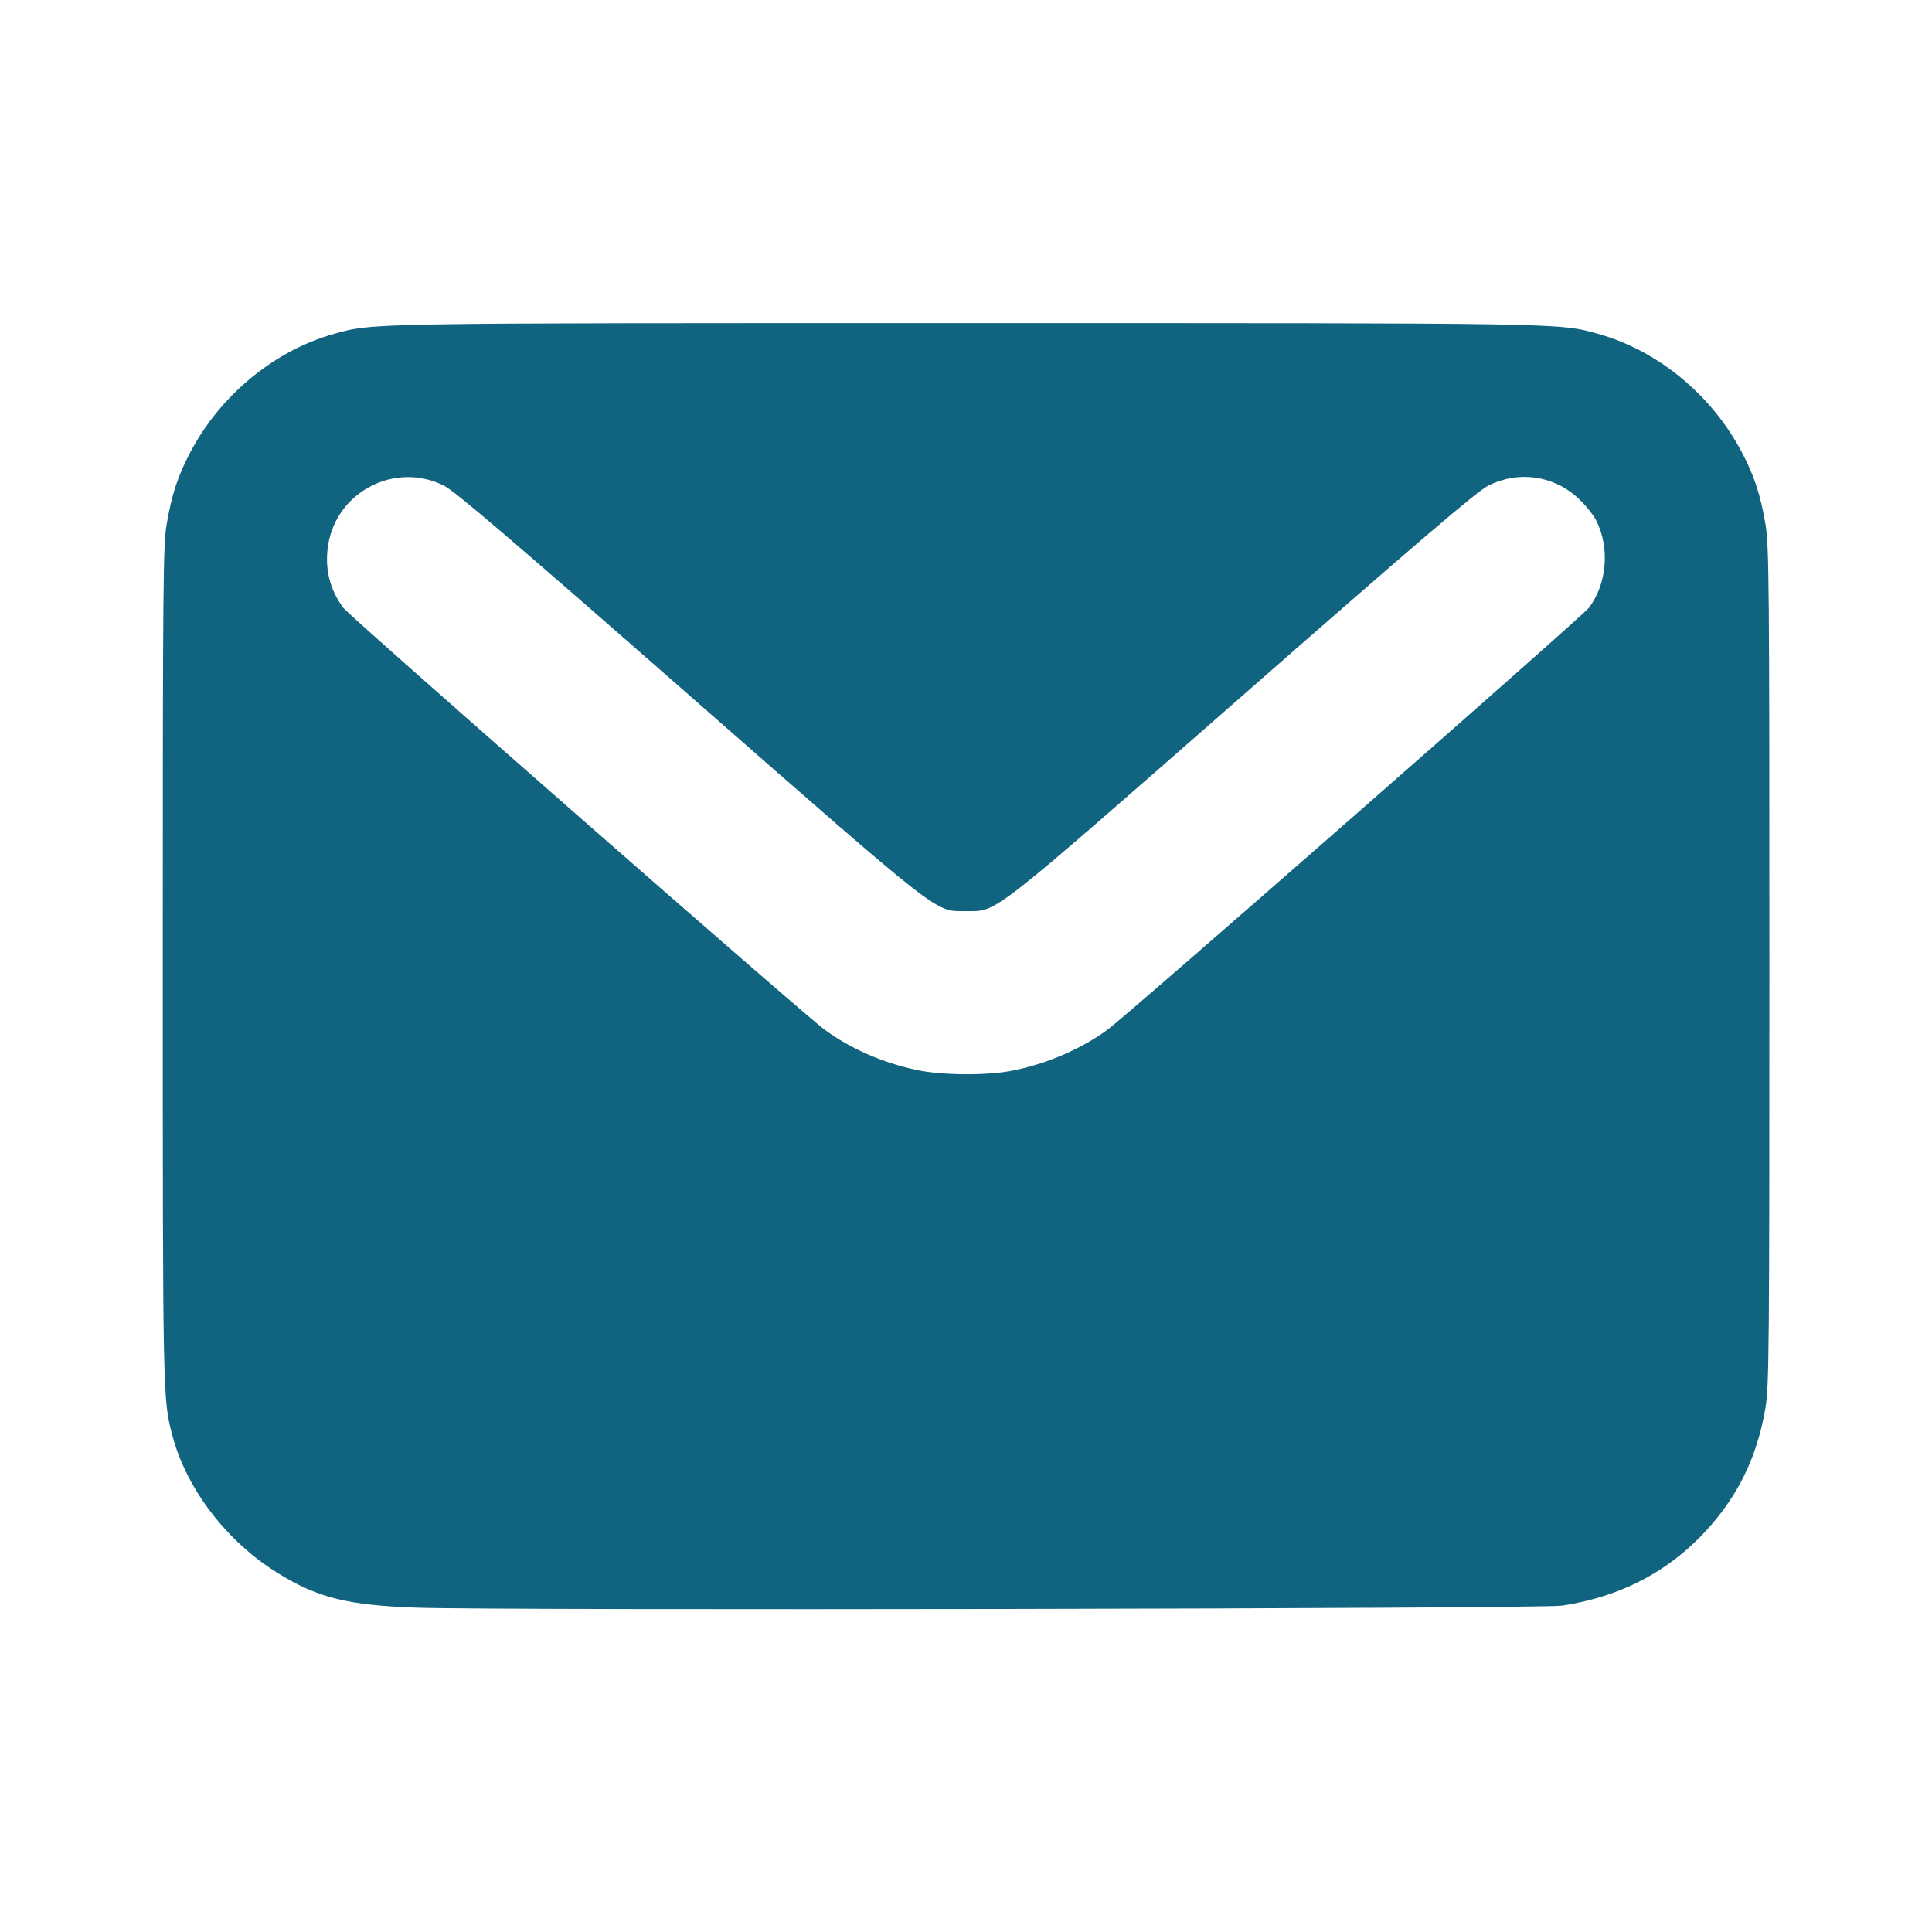
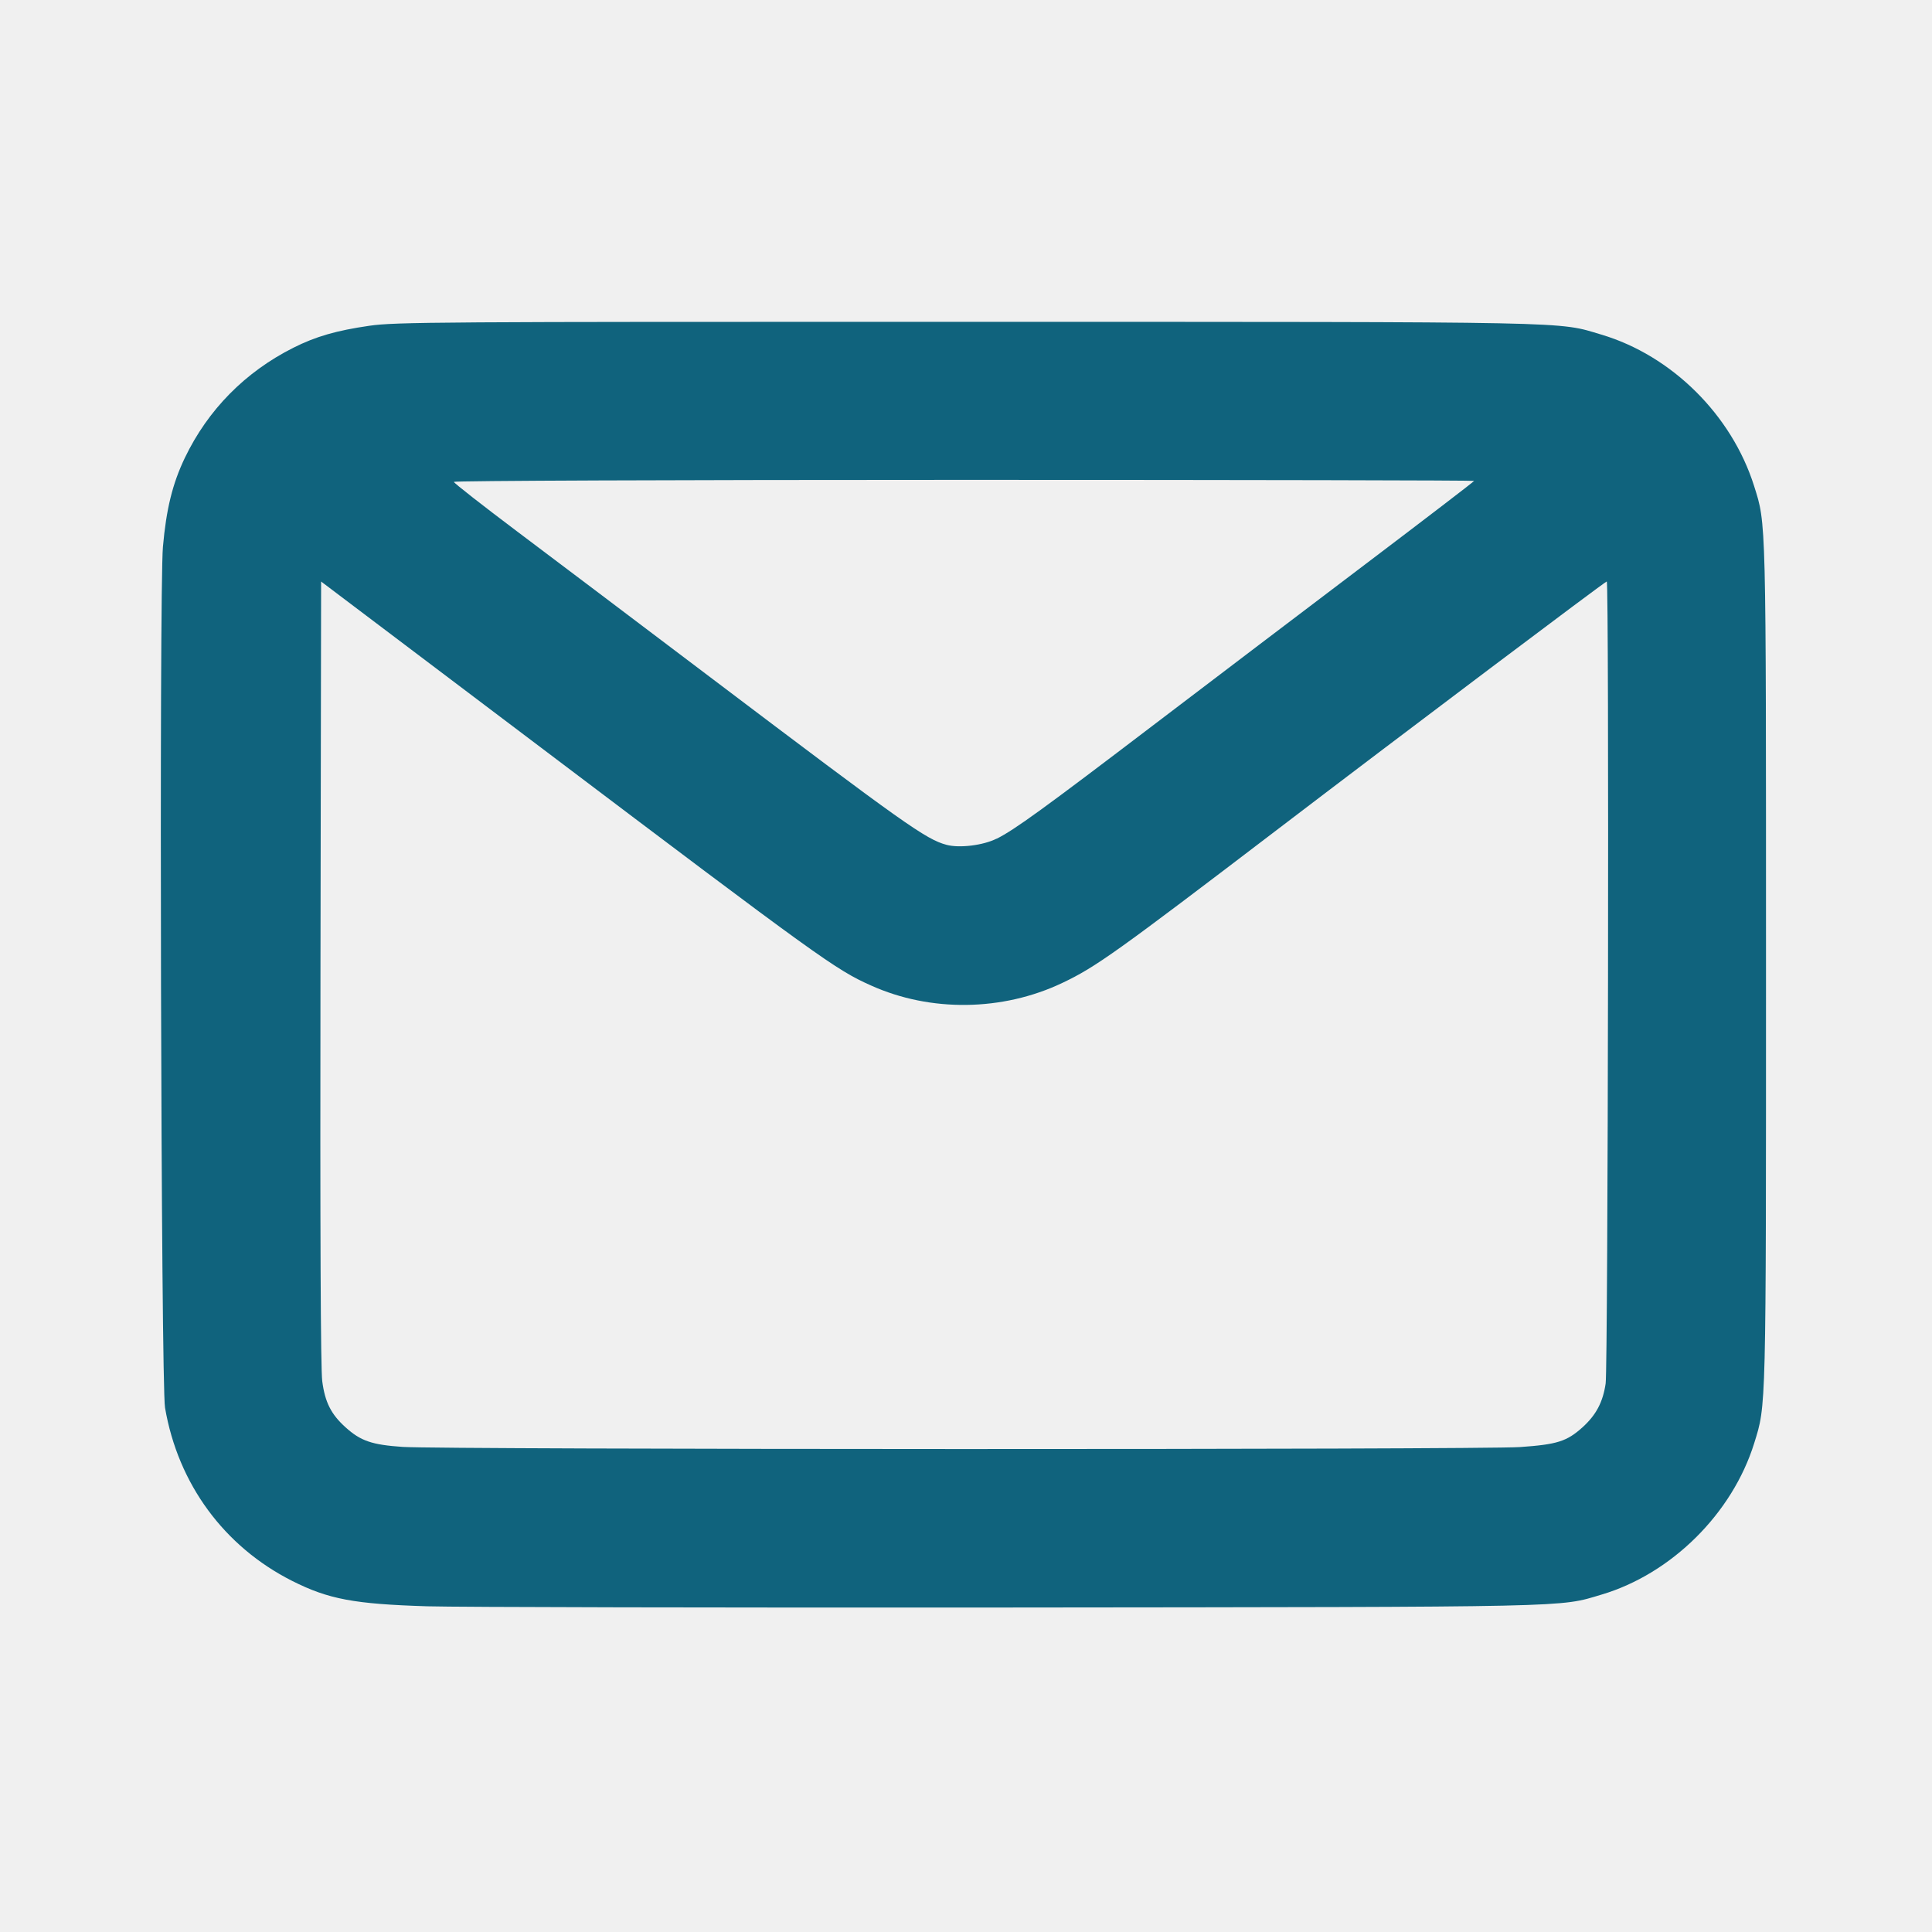
- <svg xmlns="http://www.w3.org/2000/svg" width="800px" height="800px" viewBox="0 0 24 24" fill="none" version="1.1" id="svg20767" sodipodiDocname="mail.svg" inkscapeVersion="1.2.1 (9c6d41e410, 2022-07-14)" xmlnsInkscape="http://www.inkscape.org/namespaces/inkscape" xmlnsSodipodi="http://sodipodi.sourceforge.net/DTD/sodipodi-0.dtd" xmlnsSvg="http://www.w3.org/2000/svg">
-   <defs id="defs20771" />
-   <sodipodiNamedview id="namedview20769" pagecolor="#ffffff" bordercolor="#000000" borderopacity="0.25" inkscapeShowpageshadow="2" inkscapePageopacity="0.0" inkscapePagecheckerboard="0" inkscapeDeskcolor="#d1d1d1" showgrid="false" inkscapeZoom="1.046" inkscapeCx="311.589" inkscapeCy="400.478" inkscapeWindow-width="1920" inkscapeWindow-height="1017" inkscapeWindow-x="-8" inkscapeWindow-y="-8" inkscapeWindow-maximized="1" inkscapeCurrent-layer="svg20767" showguides="false" />
-   <rect width="24" height="24" fill="white" id="rect20763" />
-   <path style="fill:#10647f;fill-opacity:1;stroke-width:0.029;paint-order:stroke fill markers" d="M 5.176,19.971 C 4.321,19.941 3.948,19.849 3.455,19.544 2.819,19.152 2.319,18.501 2.142,17.835 2.022,17.385 2.022,17.369 2.022,11.971 c 0,-4.744 0.004,-5.2 0.049,-5.462 0.062,-0.367 0.14,-0.601 0.296,-0.896 0.374,-0.709 1.049,-1.262 1.788,-1.467 0.483,-0.134 0.372,-0.132 7.846,-0.132 7.475,0 7.363,-0.002 7.846,0.132 0.743,0.206 1.411,0.754 1.788,1.467 0.156,0.295 0.233,0.529 0.296,0.896 0.045,0.263 0.049,0.72 0.049,5.491 0,4.771 -0.004,5.228 -0.049,5.491 -0.086,0.507 -0.268,0.934 -0.558,1.31 -0.492,0.639 -1.154,1.023 -1.974,1.145 -0.263,0.039 -13.173,0.062 -14.222,0.025 z m 7.383,-6.668 c 0.429,-0.081 0.87,-0.27 1.199,-0.512 0.27,-0.199 5.893,-5.127 5.98,-5.241 0.224,-0.294 0.262,-0.745 0.092,-1.082 -0.038,-0.075 -0.142,-0.203 -0.231,-0.284 -0.306,-0.28 -0.739,-0.339 -1.112,-0.151 -0.136,0.068 -0.848,0.676 -3.045,2.602 -3.182,2.789 -3.047,2.683 -3.441,2.683 -0.394,0 -0.258,0.106 -3.441,-2.683 -2.197,-1.926 -2.909,-2.534 -3.045,-2.602 -0.603,-0.303 -1.333,0.071 -1.439,0.739 -0.045,0.287 0.019,0.552 0.19,0.78 0.083,0.111 5.707,5.04 5.979,5.24 0.317,0.233 0.718,0.409 1.139,0.499 0.312,0.067 0.856,0.072 1.175,0.012 z" id="path21979" />
+ <svg xmlns="http://www.w3.org/2000/svg" width="800px" height="800px" viewBox="0 0 24 24" fill="none" version="1.1" id="svg4" sodipodiDocname="mail.svg" inkscapeVersion="1.2.1 (9c6d41e410, 2022-07-14)" xmlnsInkscape="http://www.inkscape.org/namespaces/inkscape" xmlnsSodipodi="http://sodipodi.sourceforge.net/DTD/sodipodi-0.dtd" xmlnsSvg="http://www.w3.org/2000/svg">
+   <defs id="defs8" />
+   <sodipodiNamedview id="namedview6" pagecolor="#ffffff" bordercolor="#000000" borderopacity="0.25" inkscapeShowpageshadow="2" inkscapePageopacity="0.0" inkscapePagecheckerboard="0" inkscapeDeskcolor="#d1d1d1" showgrid="false" inkscapeZoom="1.046" inkscapeCx="341.219" inkscapeCy="400.478" inkscapeWindow-width="1920" inkscapeWindow-height="1017" inkscapeWindow-x="-8" inkscapeWindow-y="-8" inkscapeWindow-maximized="1" inkscapeCurrent-layer="svg4" />
+   <path style="fill:#10637d;stroke-width:0.029;paint-order:stroke fill markers;fill-opacity:1" d="M 5.308,19.954 C 4.399,19.926 4.081,19.866 3.63,19.639 2.784,19.212 2.212,18.434 2.05,17.487 2,17.197 1.976,7.336 2.024,6.793 2.065,6.325 2.143,6.007 2.297,5.686 2.584,5.089 3.046,4.621 3.644,4.32 3.922,4.18 4.18,4.106 4.587,4.047 c 0.323,-0.047 0.842,-0.05 7.401,-0.049 7.691,7.74e-4 7.352,-0.006 7.906,0.159 0.873,0.26 1.618,0.998 1.896,1.88 0.151,0.48 0.148,0.351 0.148,5.946 0,5.591 0.003,5.463 -0.147,5.946 -0.272,0.873 -1.028,1.622 -1.897,1.88 -0.534,0.159 -0.269,0.153 -7.361,0.16 -3.596,0.003 -6.847,-0.004 -7.226,-0.015 z m 13.573,-1.978 c 0.462,-0.032 0.582,-0.07 0.777,-0.245 0.17,-0.154 0.254,-0.313 0.288,-0.545 0.03,-0.211 0.044,-9.963 0.014,-9.963 -0.02,0 -2.502,1.869 -4.07,3.065 -2.03,1.548 -2.278,1.725 -2.695,1.923 -0.741,0.352 -1.636,0.364 -2.375,0.031 C 10.382,12.047 10.185,11.905 6.727,9.292 L 3.989,7.224 l -0.008,4.853 c -0.005,3.223 0.002,4.929 0.022,5.08 0.034,0.262 0.11,0.412 0.29,0.574 0.187,0.169 0.327,0.217 0.709,0.243 0.5,0.034 13.386,0.036 13.88,0.002 z m -6.5,-7.557 c 0.225,-0.113 0.585,-0.374 1.974,-1.432 0.686,-0.522 1.857,-1.411 2.602,-1.975 0.745,-0.564 1.355,-1.031 1.355,-1.038 0,-0.007 -2.852,-0.013 -6.337,-0.013 -3.609,0 -6.337,0.011 -6.337,0.025 0,0.014 0.352,0.289 0.781,0.612 0.43,0.323 1.504,1.134 2.387,1.802 2.44,1.845 2.695,2.026 2.953,2.095 0.16,0.043 0.456,0.006 0.621,-0.077 z" id="path914" />
</svg>
